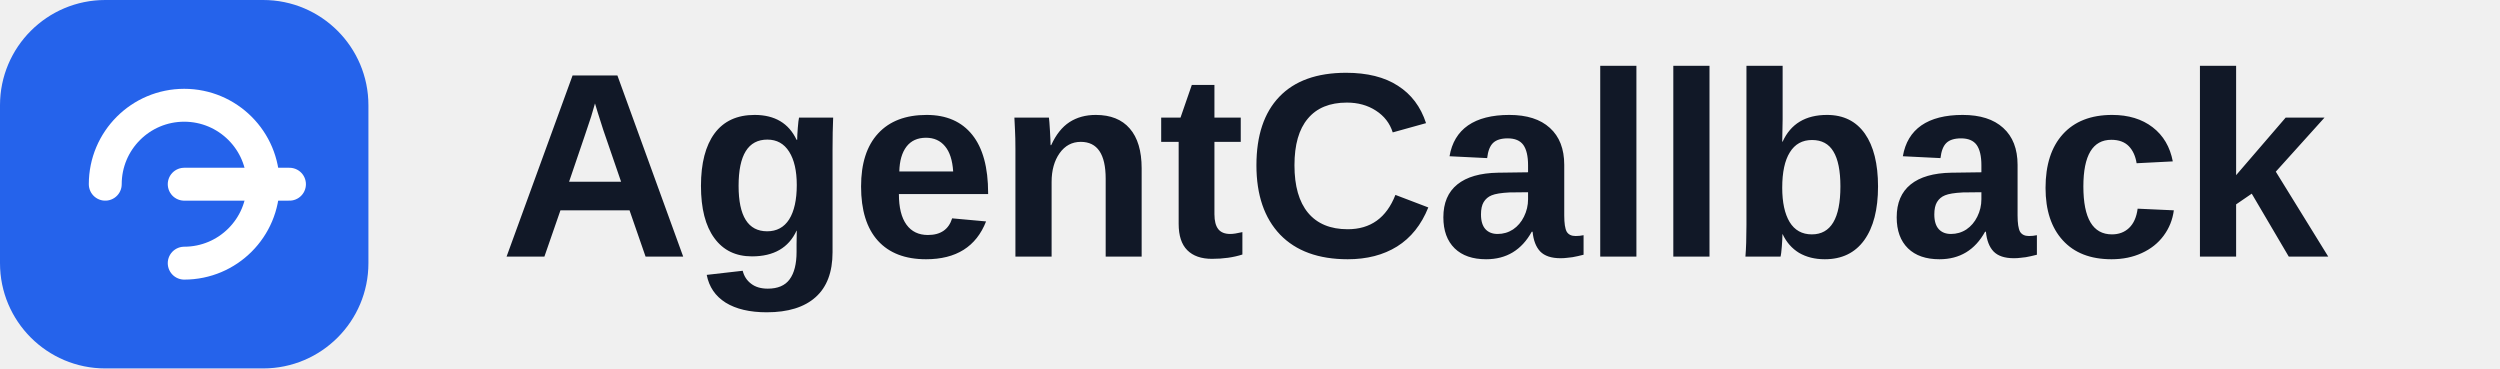
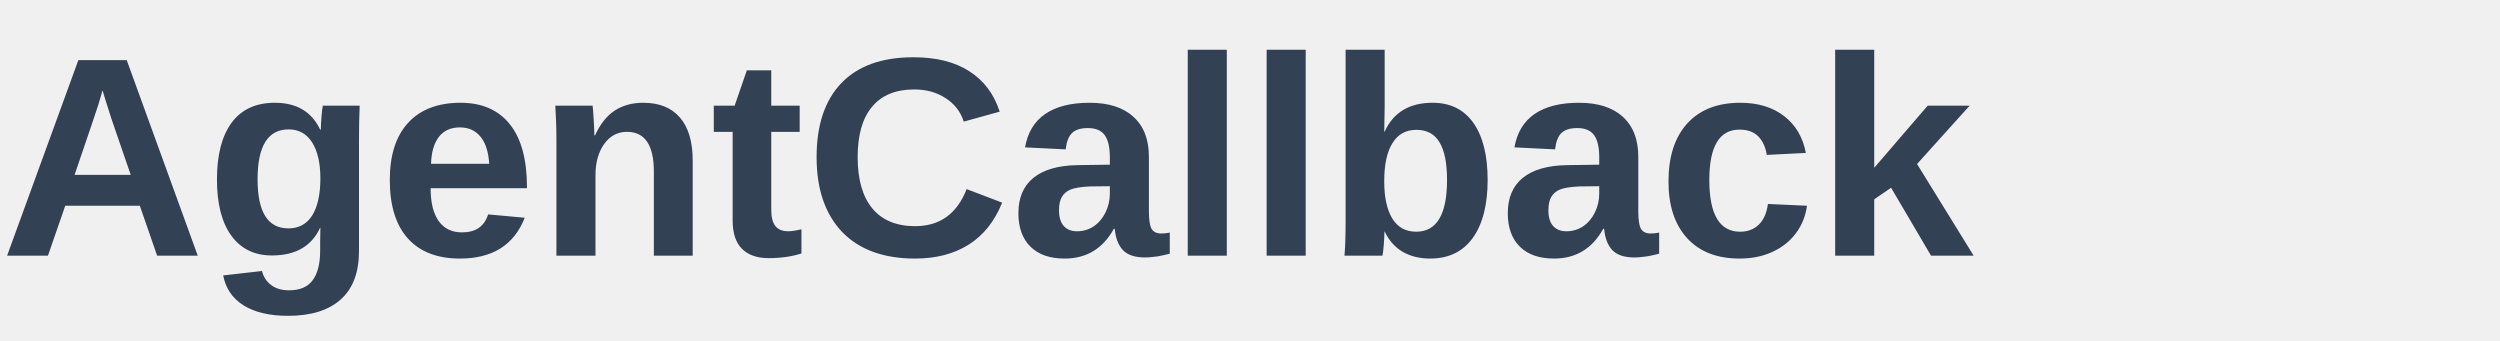
- <svg xmlns="http://www.w3.org/2000/svg" width="190" height="28" viewBox="0 0 190 28" fill="none" role="img" aria-label="AgentCallback">
-   <rect width="28" height="28" rx="8" fill="#2563EB" />
-   <path d="M8 14C8 10.686 10.686 8 14 8C17.314 8 20 10.686 20 14C20 17.314 17.314 20 14 20" stroke="white" stroke-width="2.5" stroke-linecap="round" />
-   <path d="M14 14H22" stroke="white" stroke-width="2.5" stroke-linecap="round" />
-   <text x="38" y="19.5" fill="#111827" font-family="Arial, sans-serif" font-size="20" font-weight="700">AgentCallback</text>
+ <svg xmlns="http://www.w3.org/2000/svg" width="176" height="24" viewBox="0 0 176 24" fill="none" role="img" aria-label="AgentCallback">
+   <text x="0" y="18" fill="#334155" font-family="Arial, Helvetica, sans-serif" font-size="20" font-weight="700">AgentCallback</text>
</svg>
